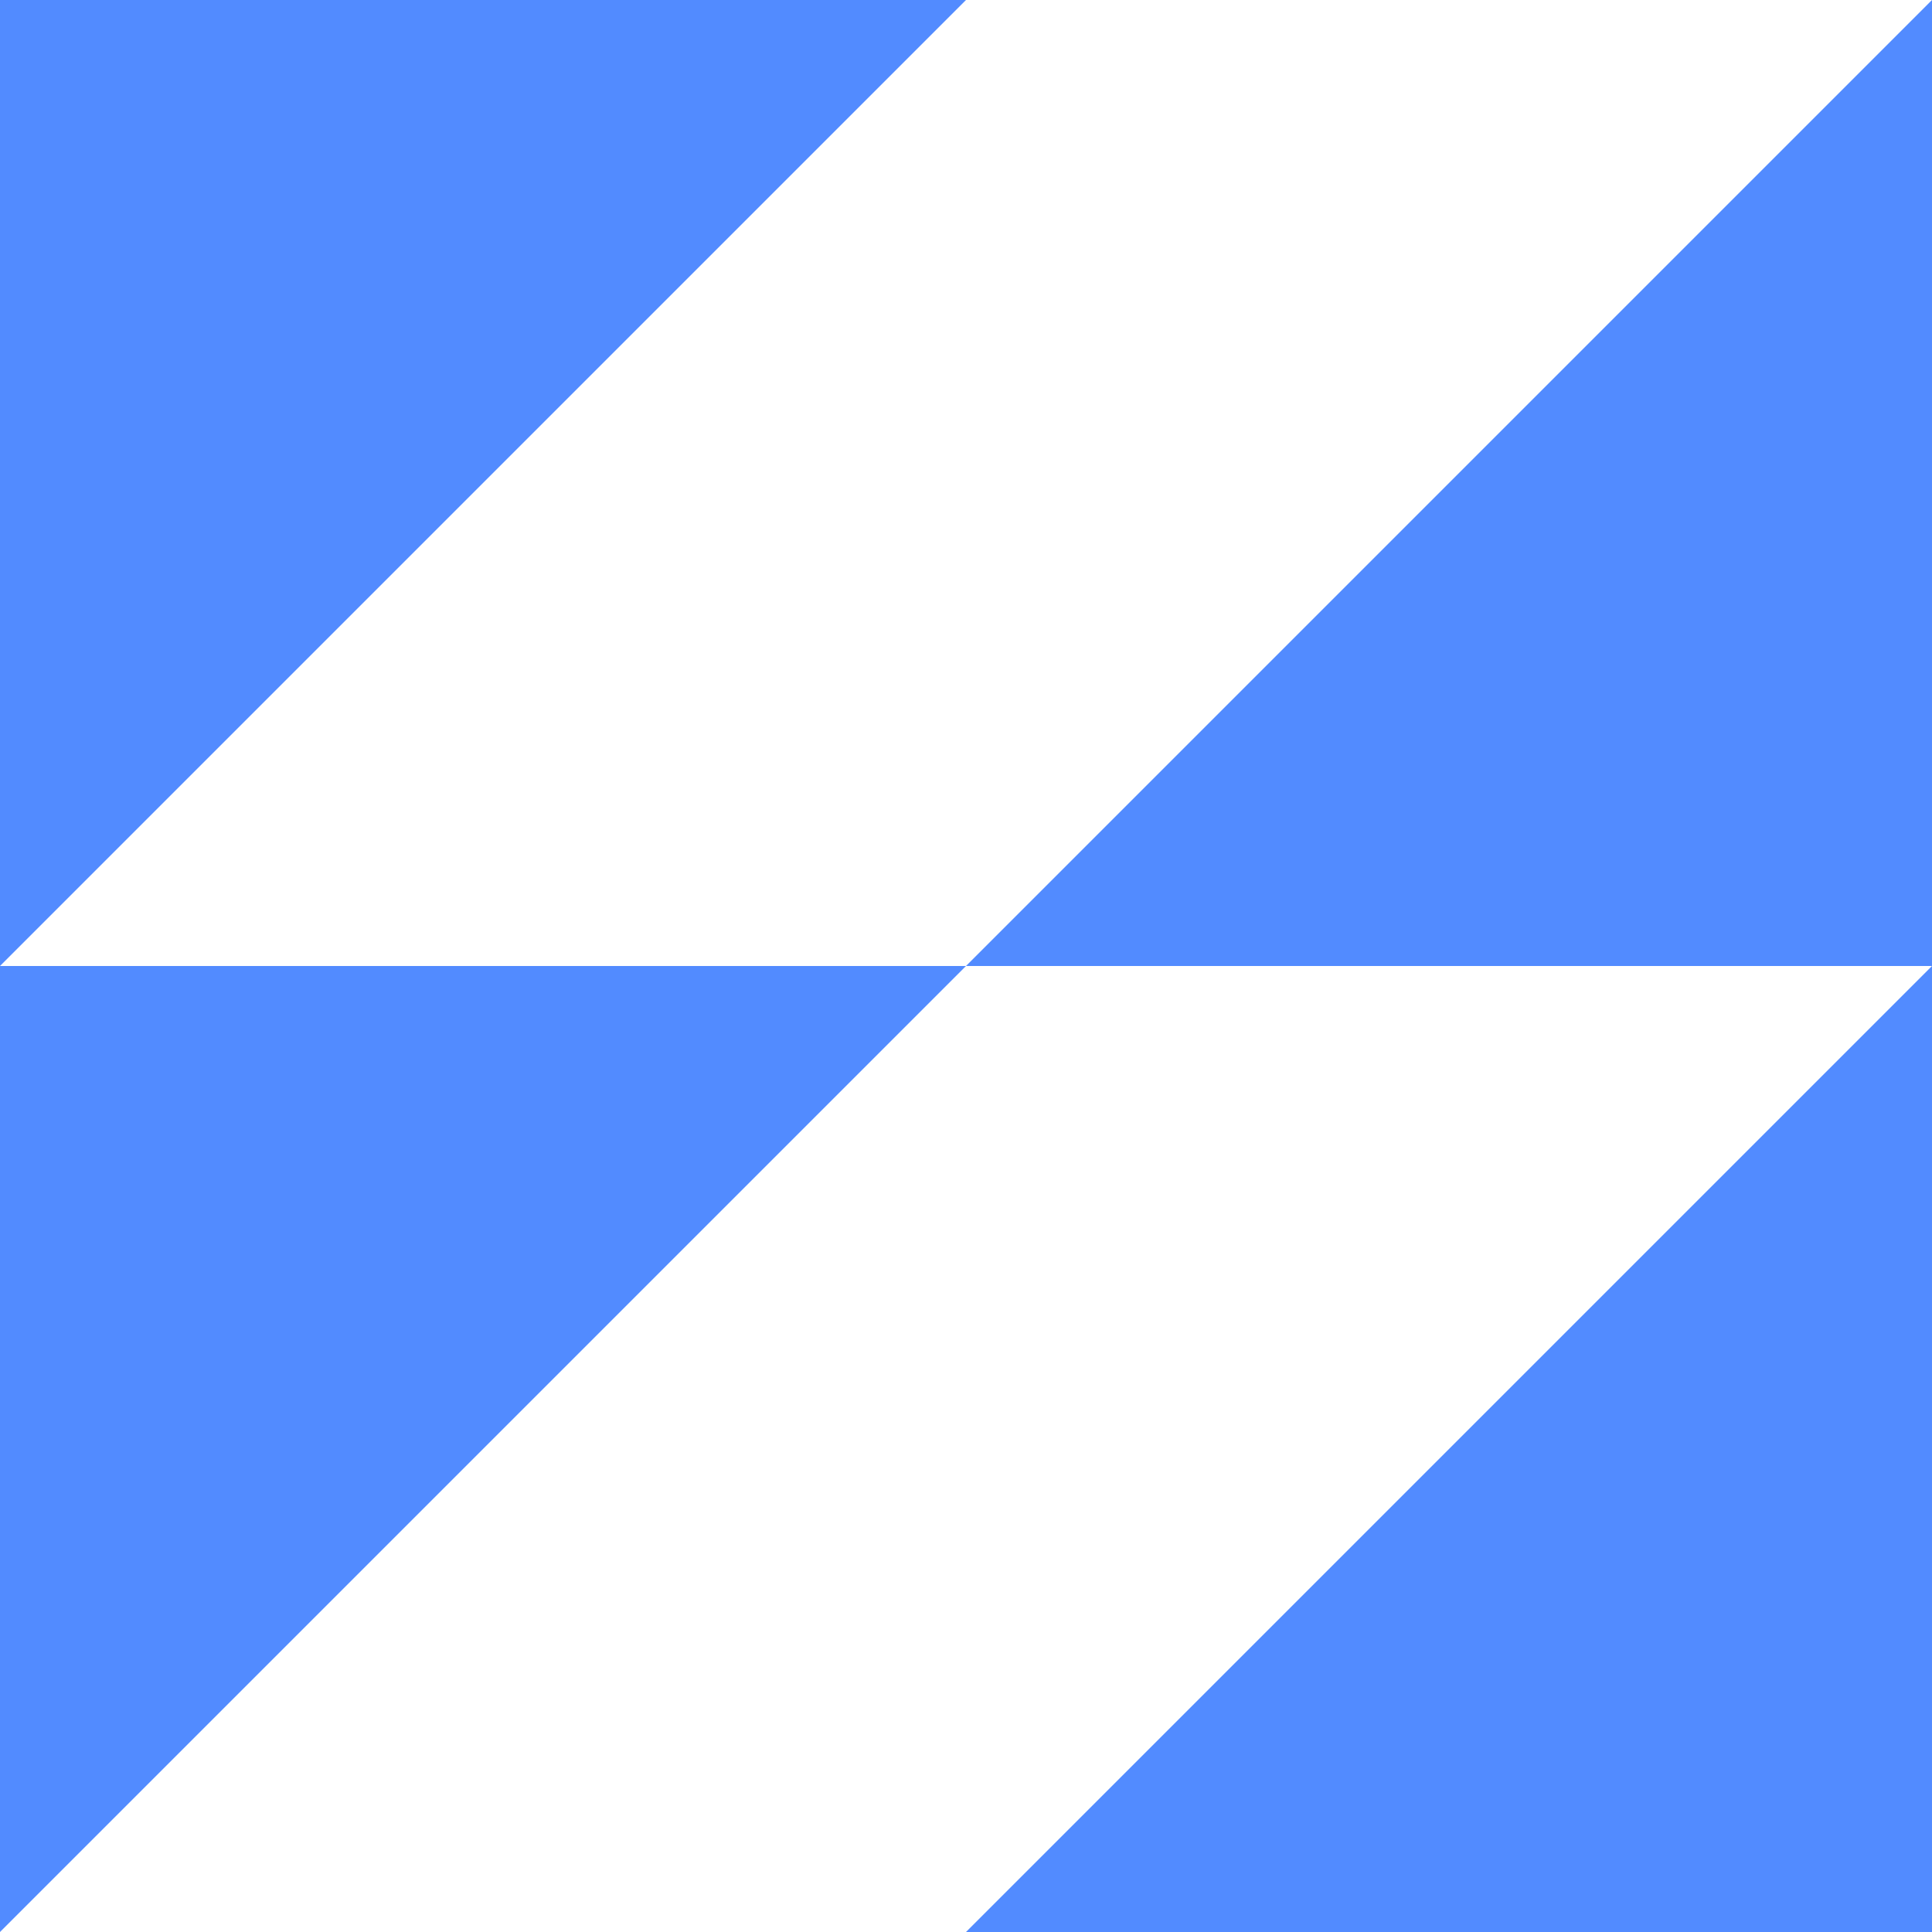
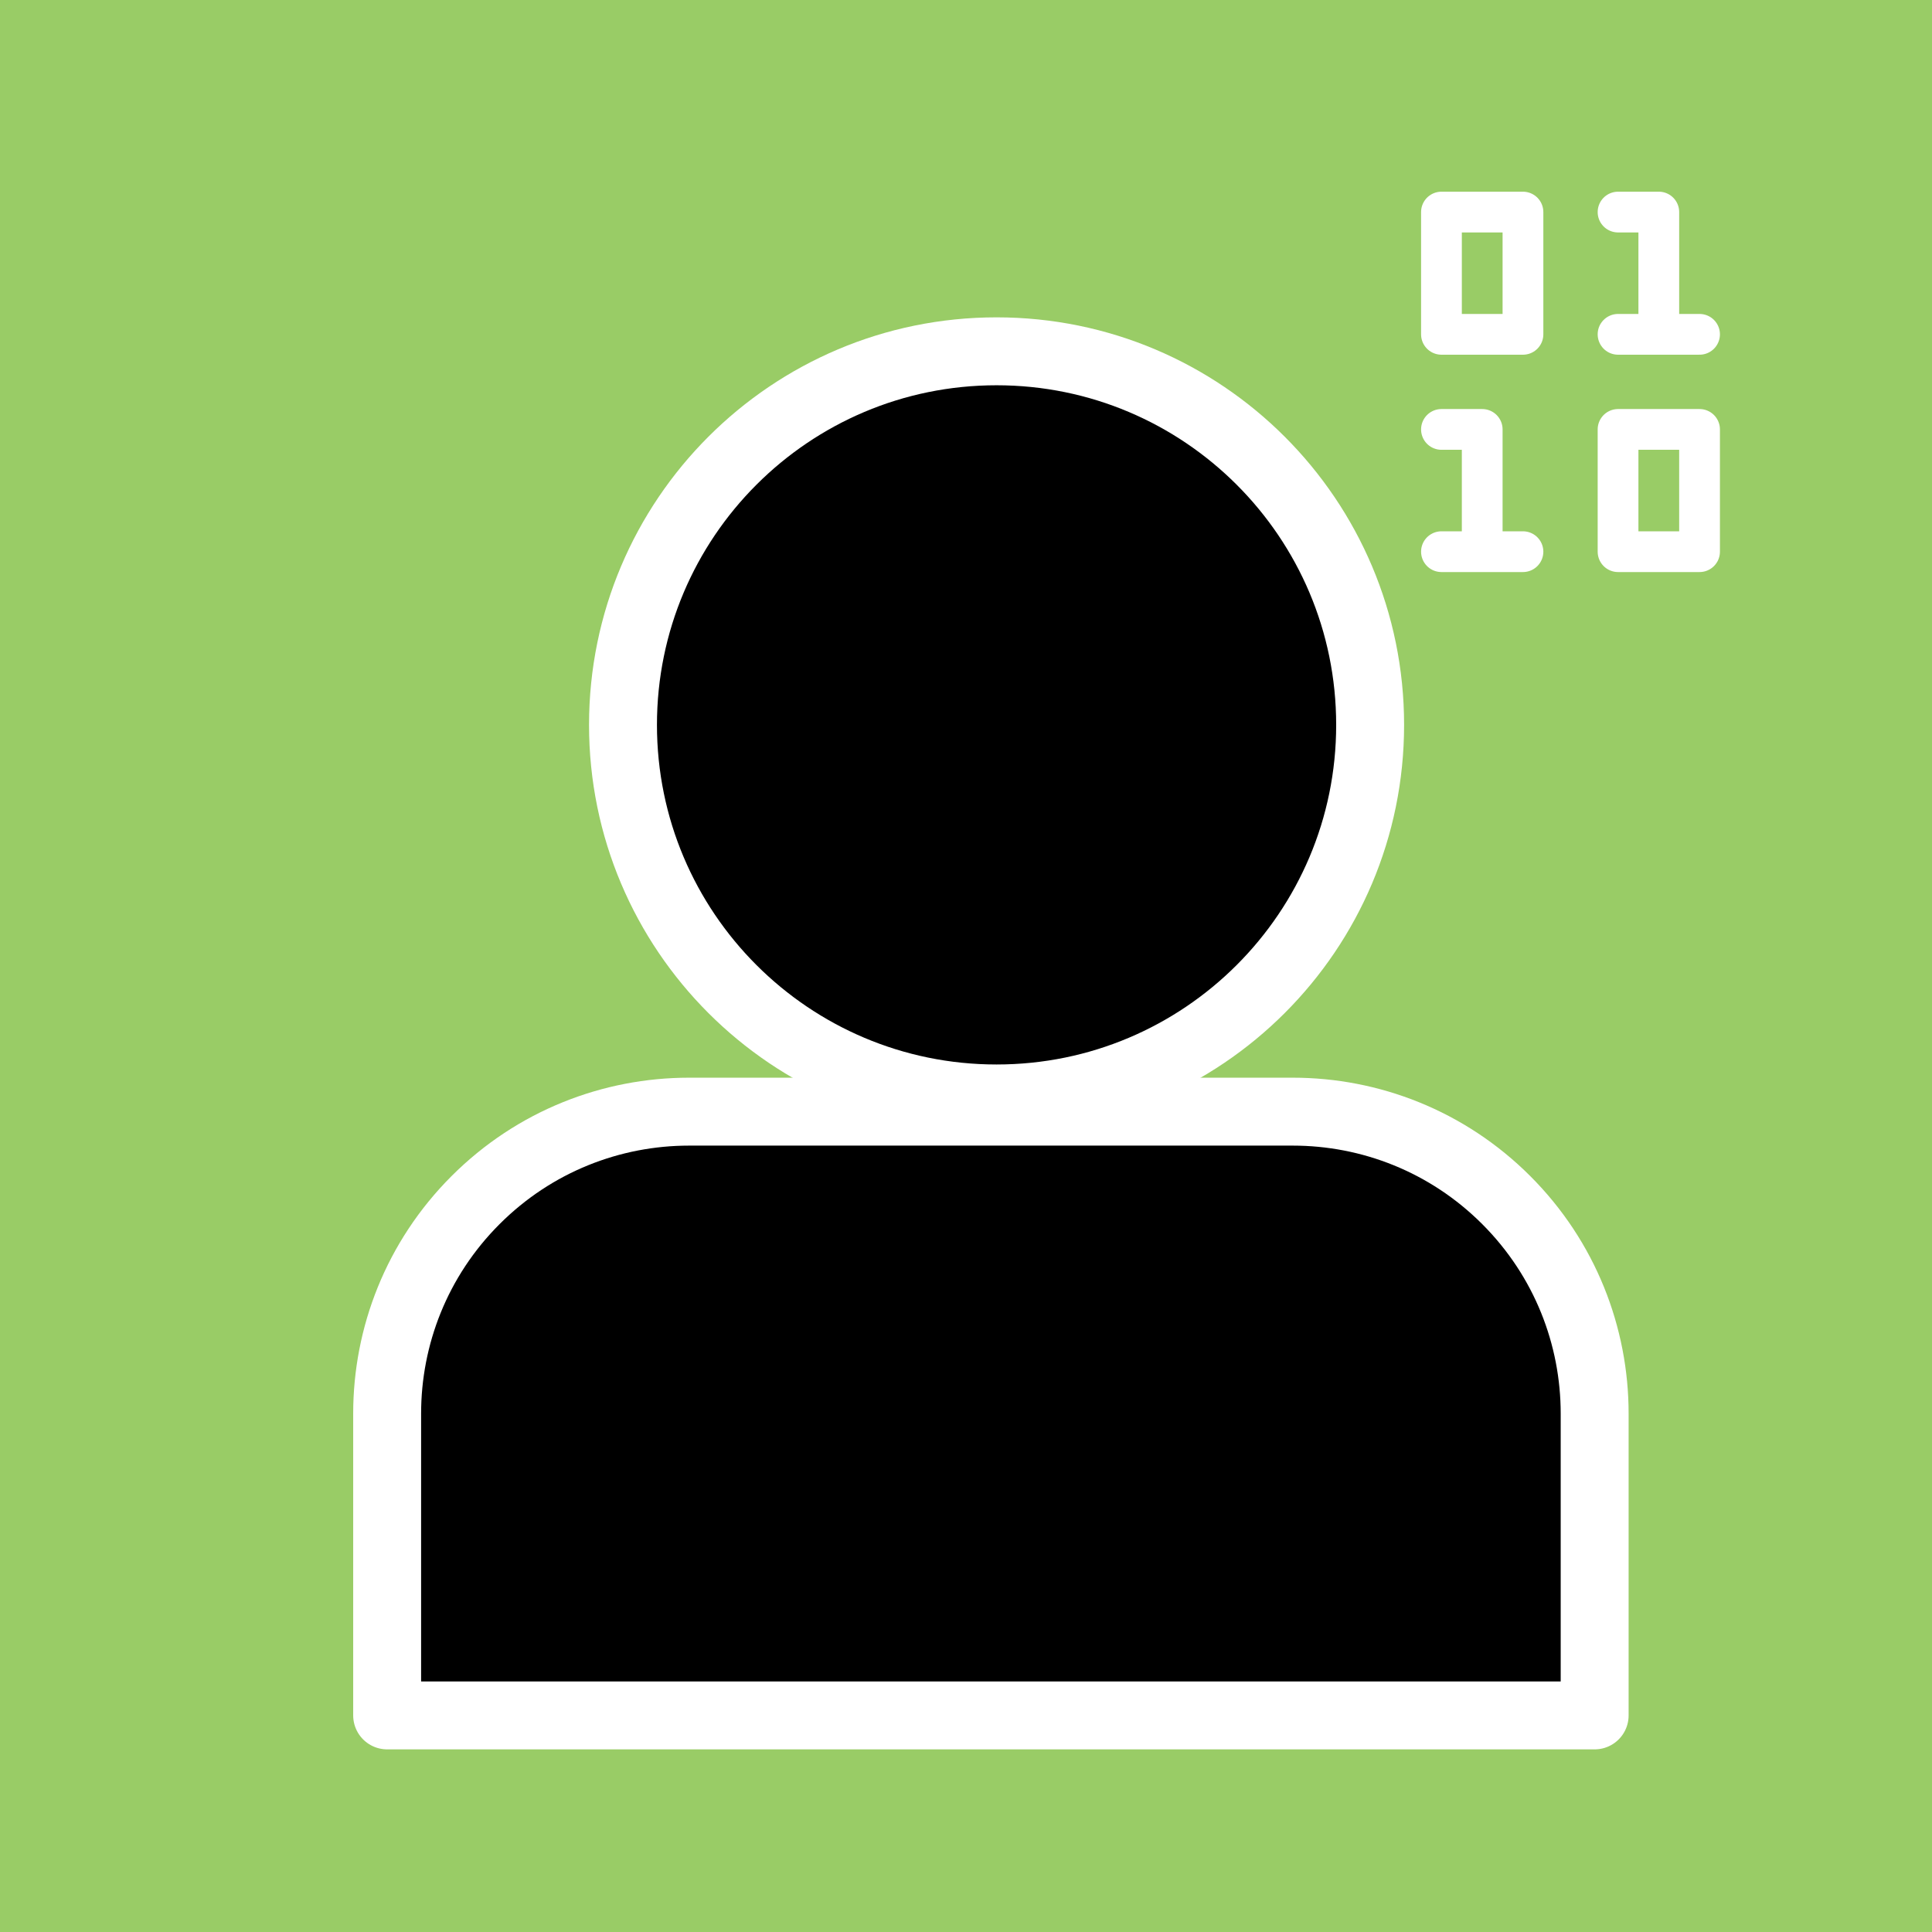
- <svg xmlns="http://www.w3.org/2000/svg" version="1.1" viewBox="0 0 512 512" height="512" width="512">
-   <path d="M 0 0,512 0,512 512,0 512 Z" fill="hsl(220, 100%, 66%)" />
-   <g style="fill:white">
-     <path d="M 256,0 0,256 256,256 512,0 Z" />
-     <path d="M 0,512 256,256 512,256 256,512 Z" />
+ <svg xmlns="http://www.w3.org/2000/svg" viewBox="0 0 512 512">
+   <defs>
+     <style>
+ 			#user {
+ 				stroke: white;
+ 				stroke-width: 20;
+ 				stroke-linejoin: round;
+ 			}
+ 			
+ 			#digits {
+ 				fill: none;
+ 				stroke: white;
+ 				stroke-linecap: round;
+ 				stroke-linejoin: round;
+ 				stroke-width: 1.5;
+ 			}
+ 		</style>
+   </defs>
+   <rect width="512" height="512" fill="hsl(90, 50%, 60%)" />
+   <g transform="translate(256, 256) scale(0.9) translate(-256, -256)">
+     <g id="digits" transform="translate(370 20) scale(0.25)">
+       <svg width="512" height="512" viewBox="0 0 16 16" version="1.1">
+         <rect height="4.5" width="3" y="1.75" x="3.25" />
+         <path d="m9.75 6.25h3m-3-4.5h1.5v4" />
+         <rect height="4.5" width="3" y="9.75" x="9.75" />
+         <path d="m3.25 14.25h3m-3-4.5h1.5v4" />
+       </svg>
+     </g>
+     <g id="user">
+       <g transform="translate(50, 50)">
+         <path d="M391.113, 426.667H35.554v-88.892c0-22.746, 8.678-45.495, 26.039-62.848 c17.353-17.357, 40.102-26.039, 62.848-26.039h177.783c22.75, 0, 45.495, 8.678, 62.852, 26.039 c17.353, 17.353, 26.035, 40.102, 26.035, 62.848V426.667z" />
+         <circle cx="215" cy="135" r="110" />
+       </g>
+     </g>
  </g>
</svg>
